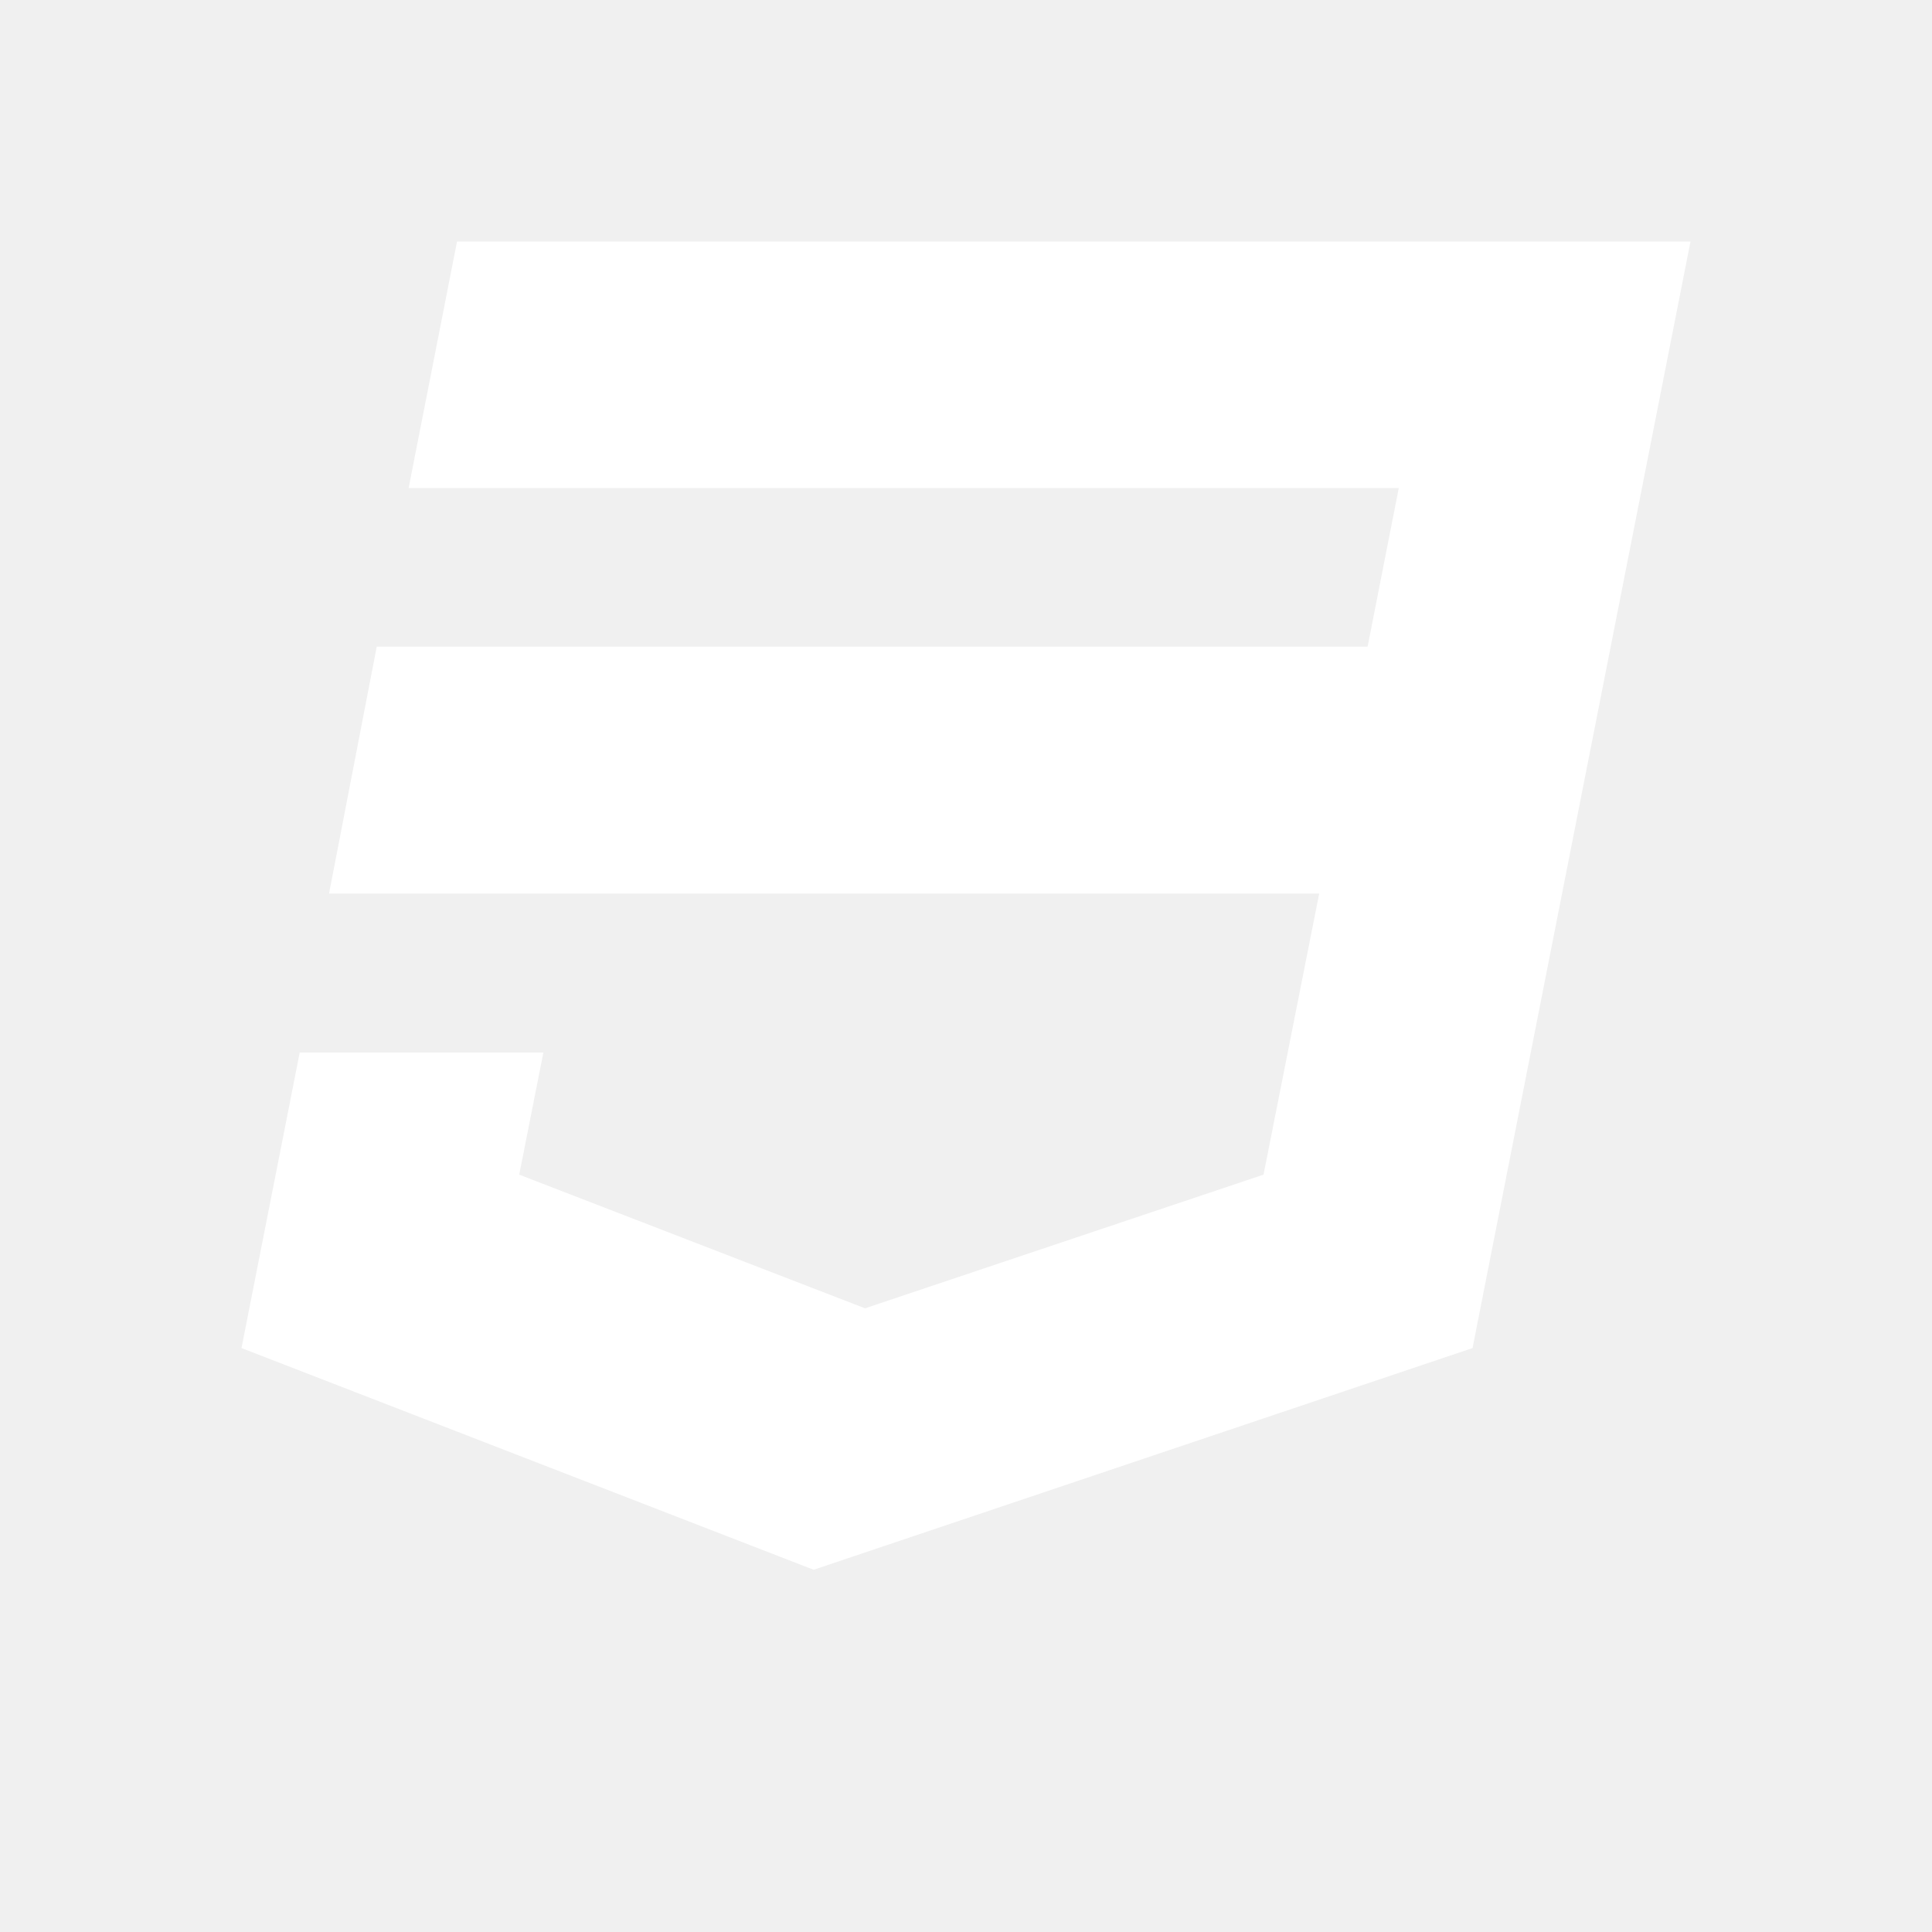
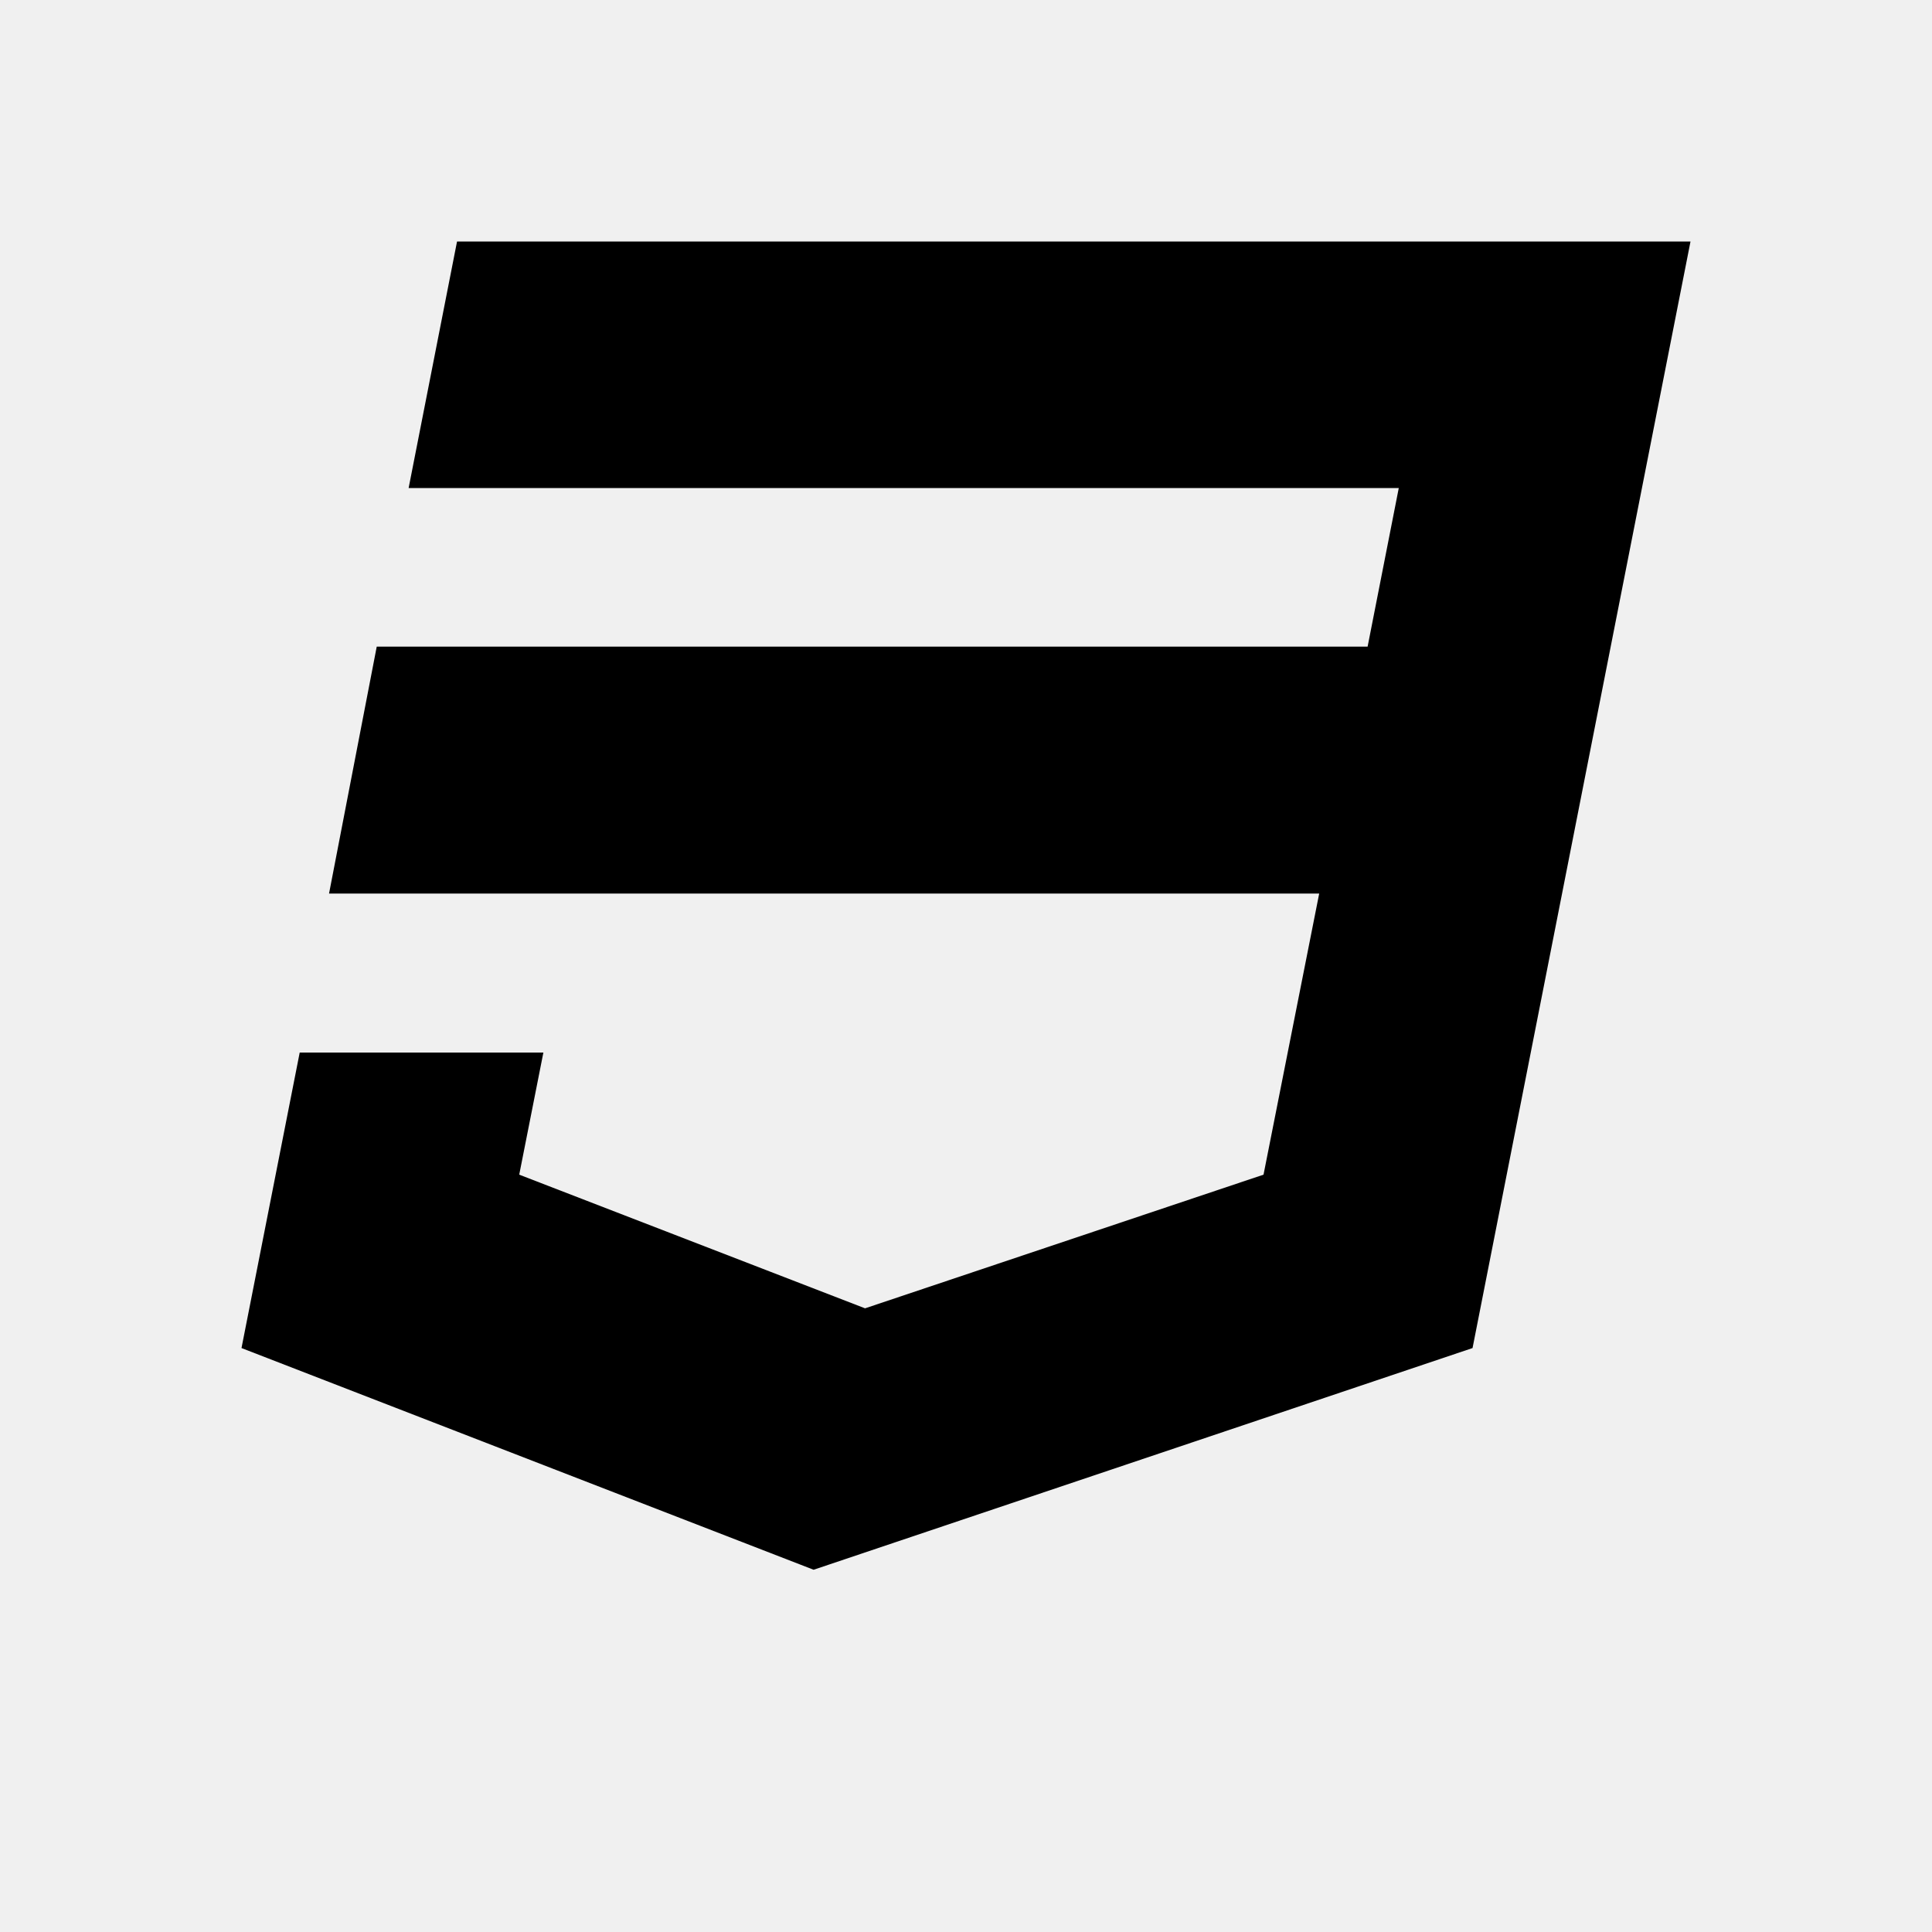
<svg xmlns="http://www.w3.org/2000/svg" width="16" height="16" viewBox="0 0 16 16">
  <defs>
    <style>
-       .cls-1 {
-         fill: #fff;
+       .i-color {
+         fill: #000;
        fill-rule: evenodd;
      }
    </style>
  </defs>
-   <path id="file_type_css.svg" class="cls-1" d="M3.785,2H14l-1.805,9.164L6.738,13,2,11.164,2.482,8.717H4.5L4.3,9.728l2.864,1.107,3.3-1.107L10.925,7.4h-8.2L3.12,5.355h8.206l0.258-1.313h-8.2Z" transform="translate(0 0)" />
+   <path id="file_type_css.svg" class="i-color" d="M3.785,2H14l-1.805,9.164L6.738,13,2,11.164,2.482,8.717H4.5L4.3,9.728l2.864,1.107,3.3-1.107L10.925,7.4h-8.2L3.12,5.355h8.206l0.258-1.313h-8.2Z" transform="translate(0 0)" />
</svg>
